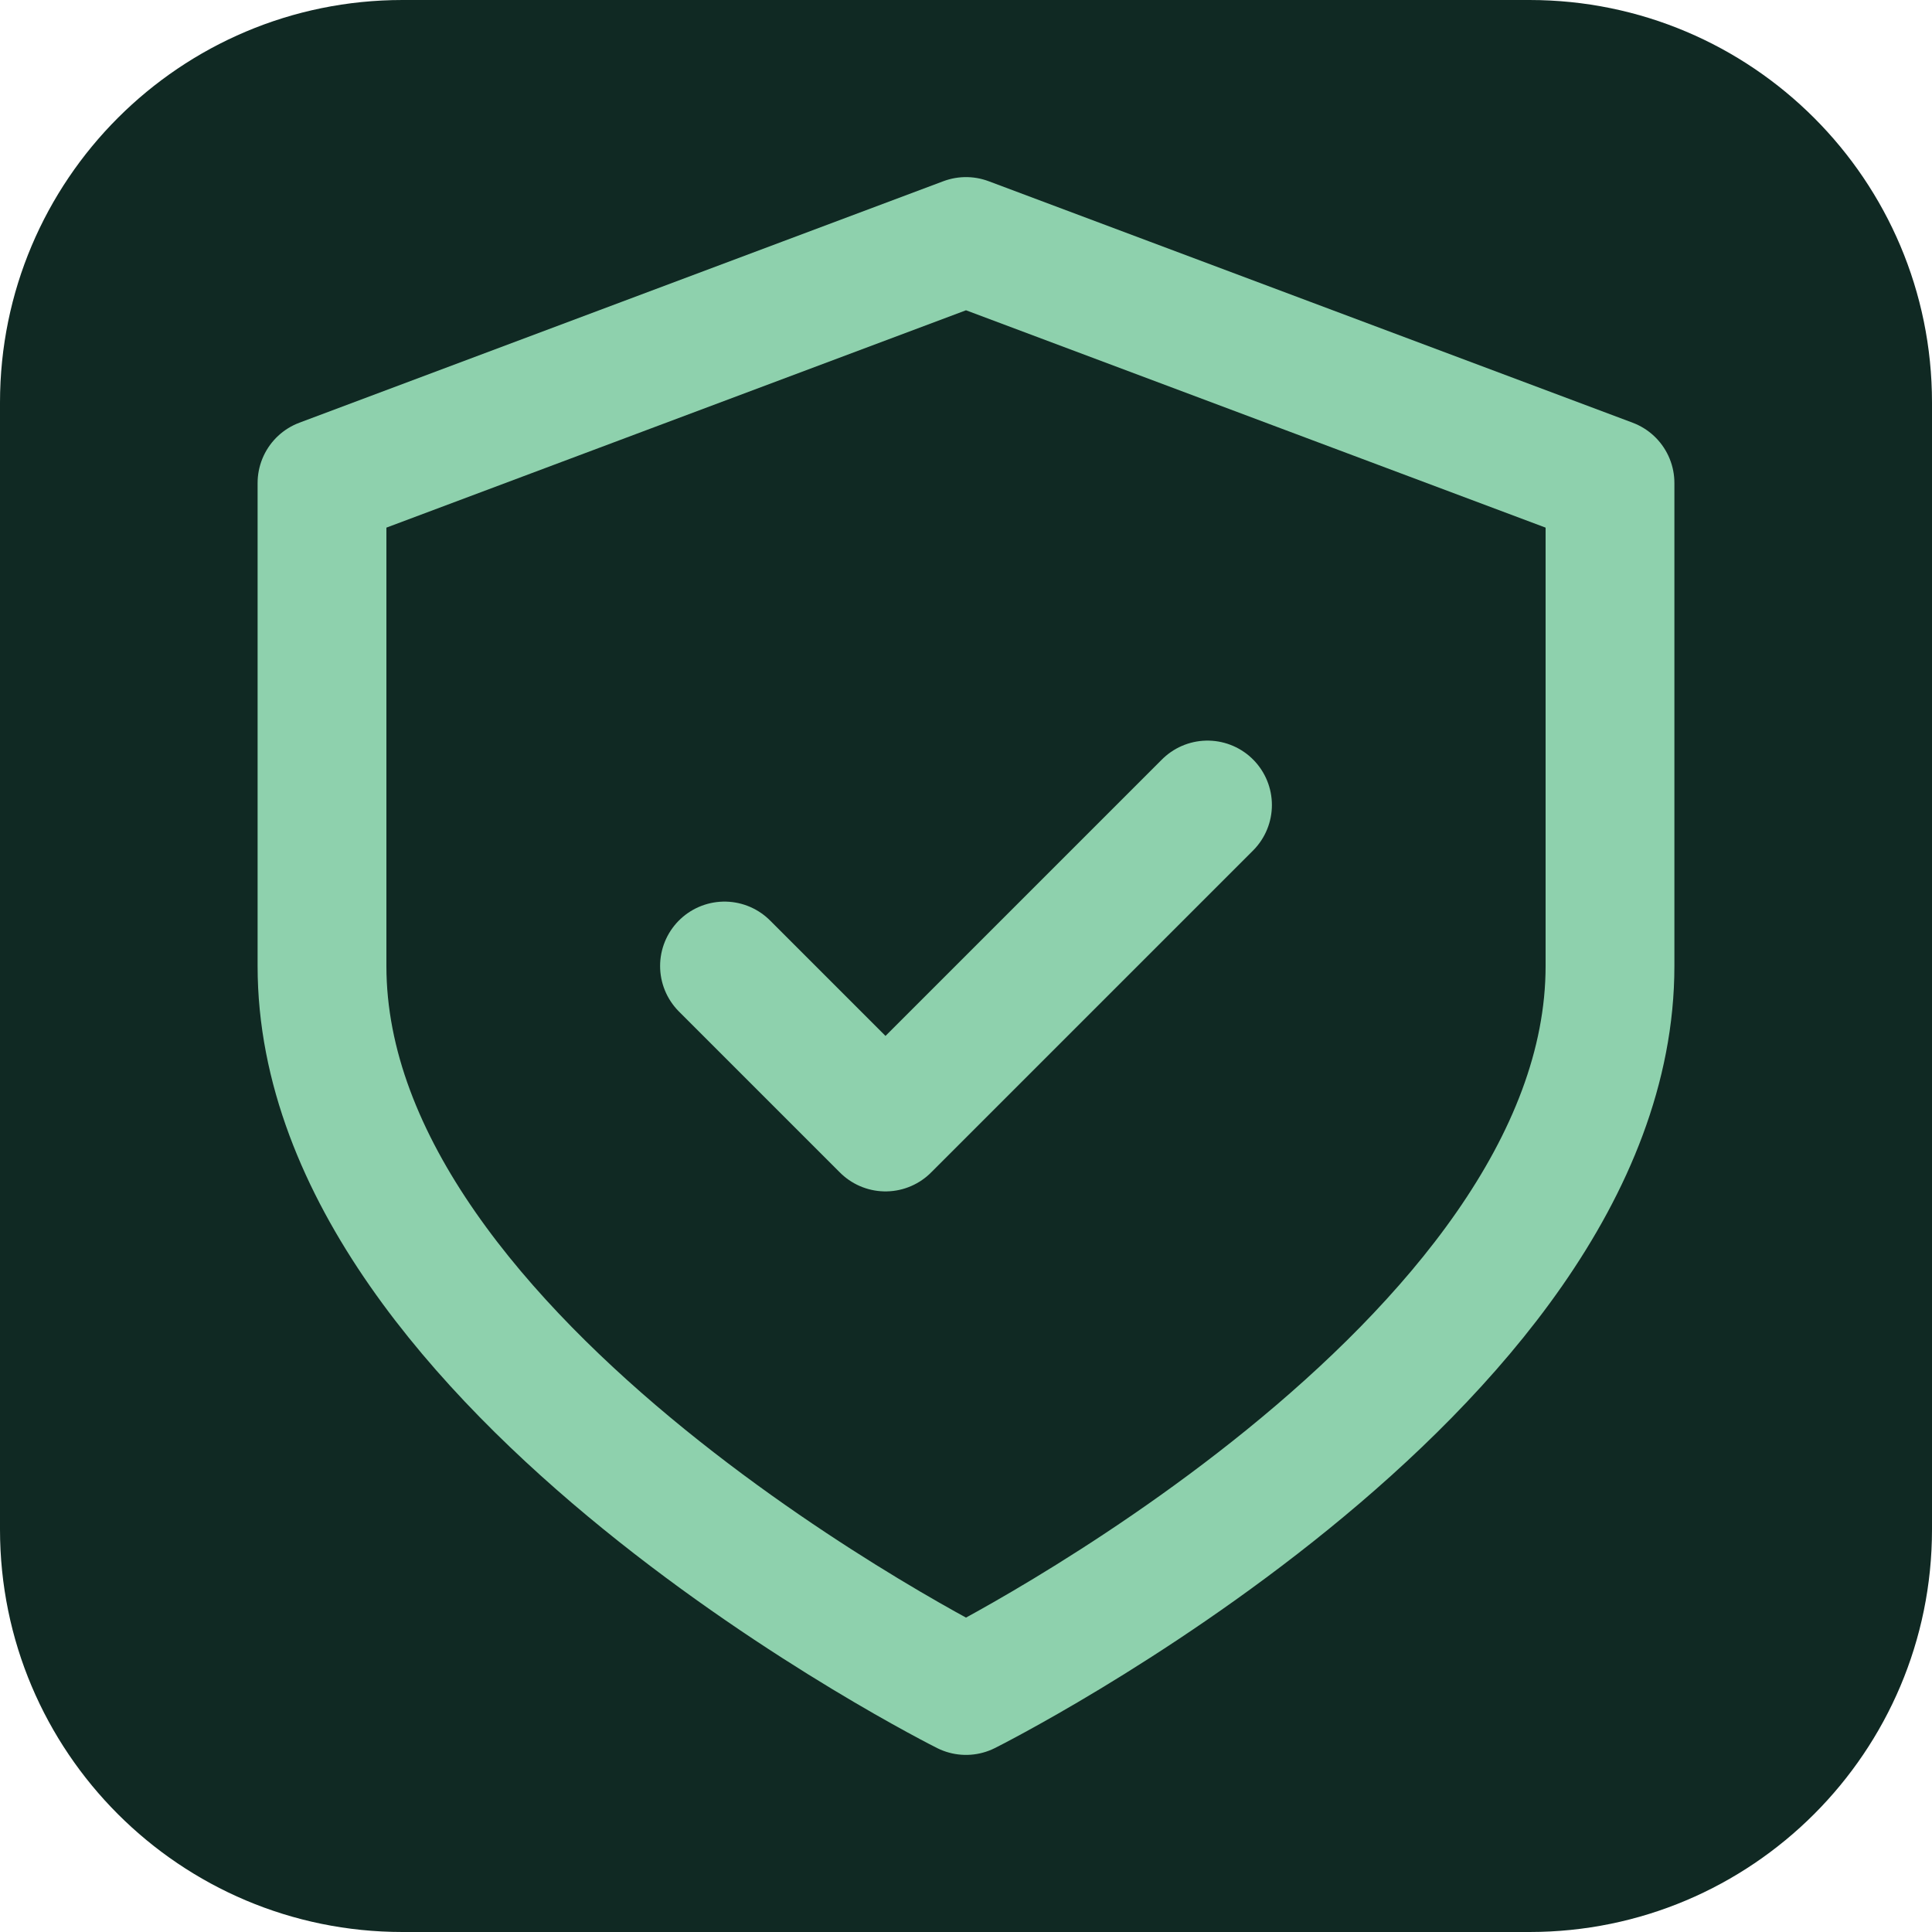
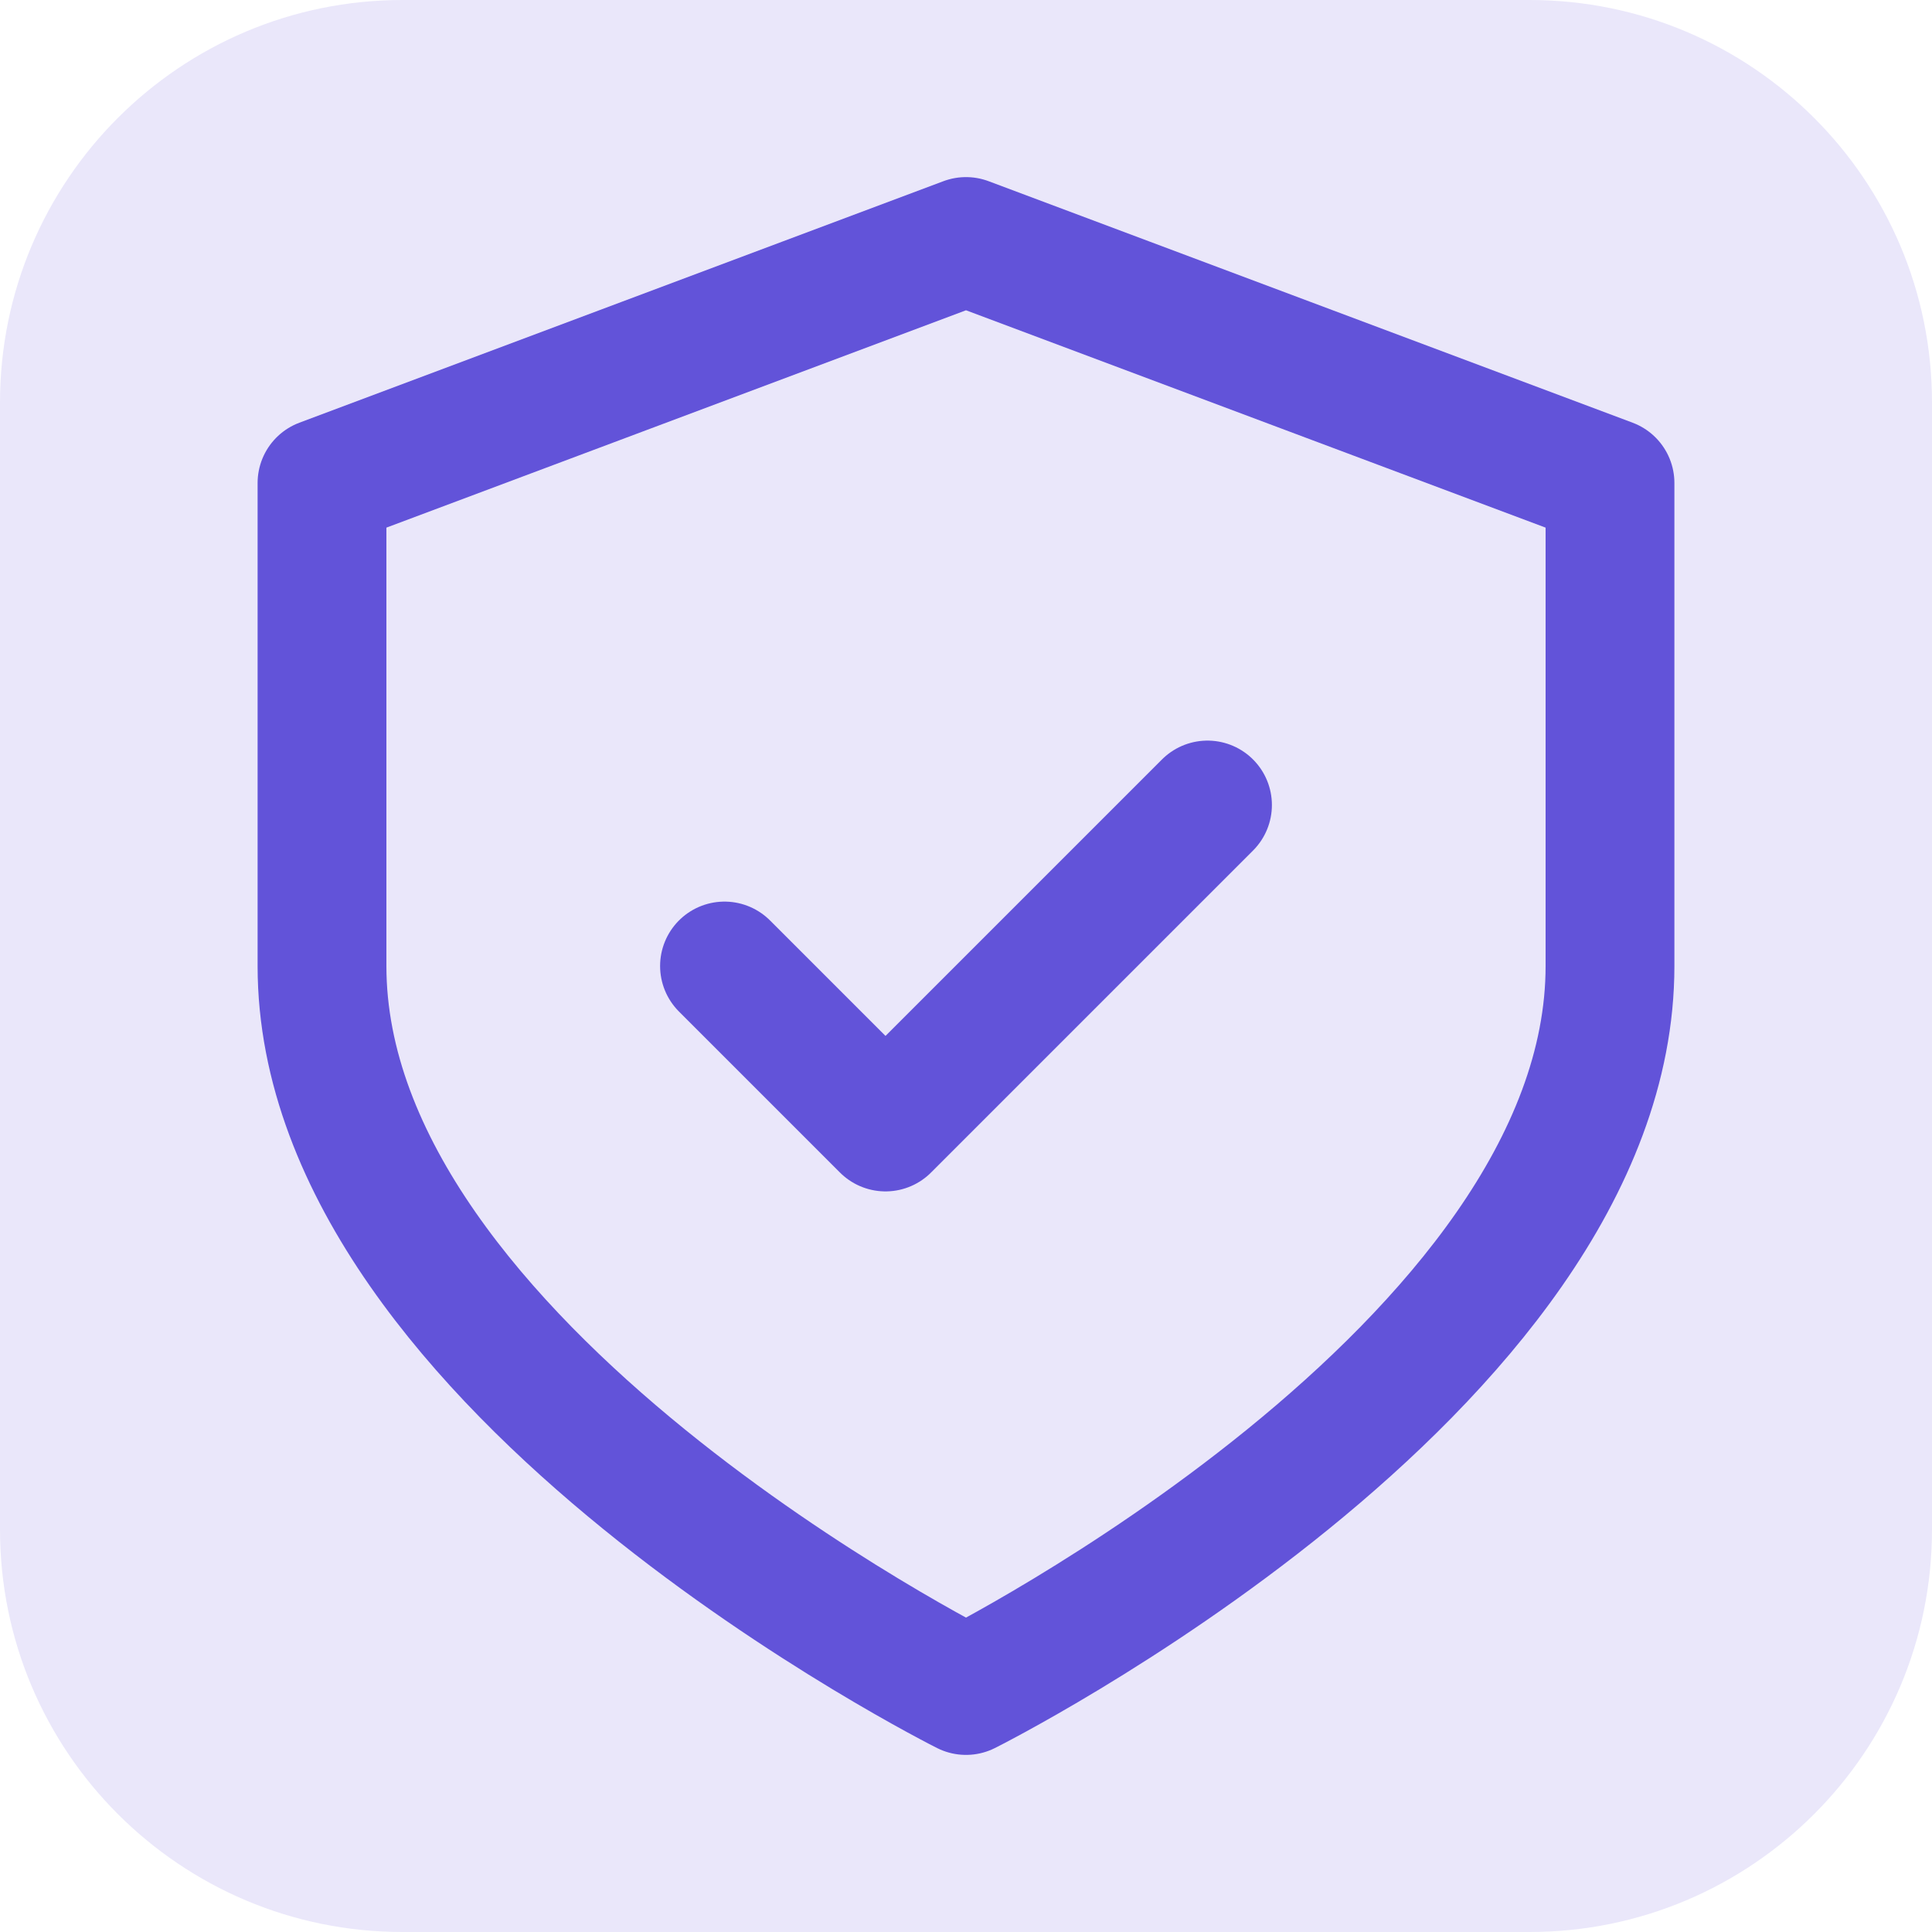
<svg xmlns="http://www.w3.org/2000/svg" viewBox="0 0 24 24">
-   <rect width="24" height="24" rx="5" fill="#102923" />
-   <g fill="none" stroke="#8ed1ad" stroke-width="1.6" stroke-linecap="round" stroke-linejoin="round">
+   <rect width="24" height="24" rx="5" fill="#EAE7FA" />
+   <g fill="none" stroke="#6253D9" stroke-width="1.6" stroke-linecap="round" stroke-linejoin="round">
    <path d="m12 3 8 3v6c0 5-8 9-8 9s-8-4-8-9V6ZM9 12l2 2 4-4" />
  </g>
</svg>
